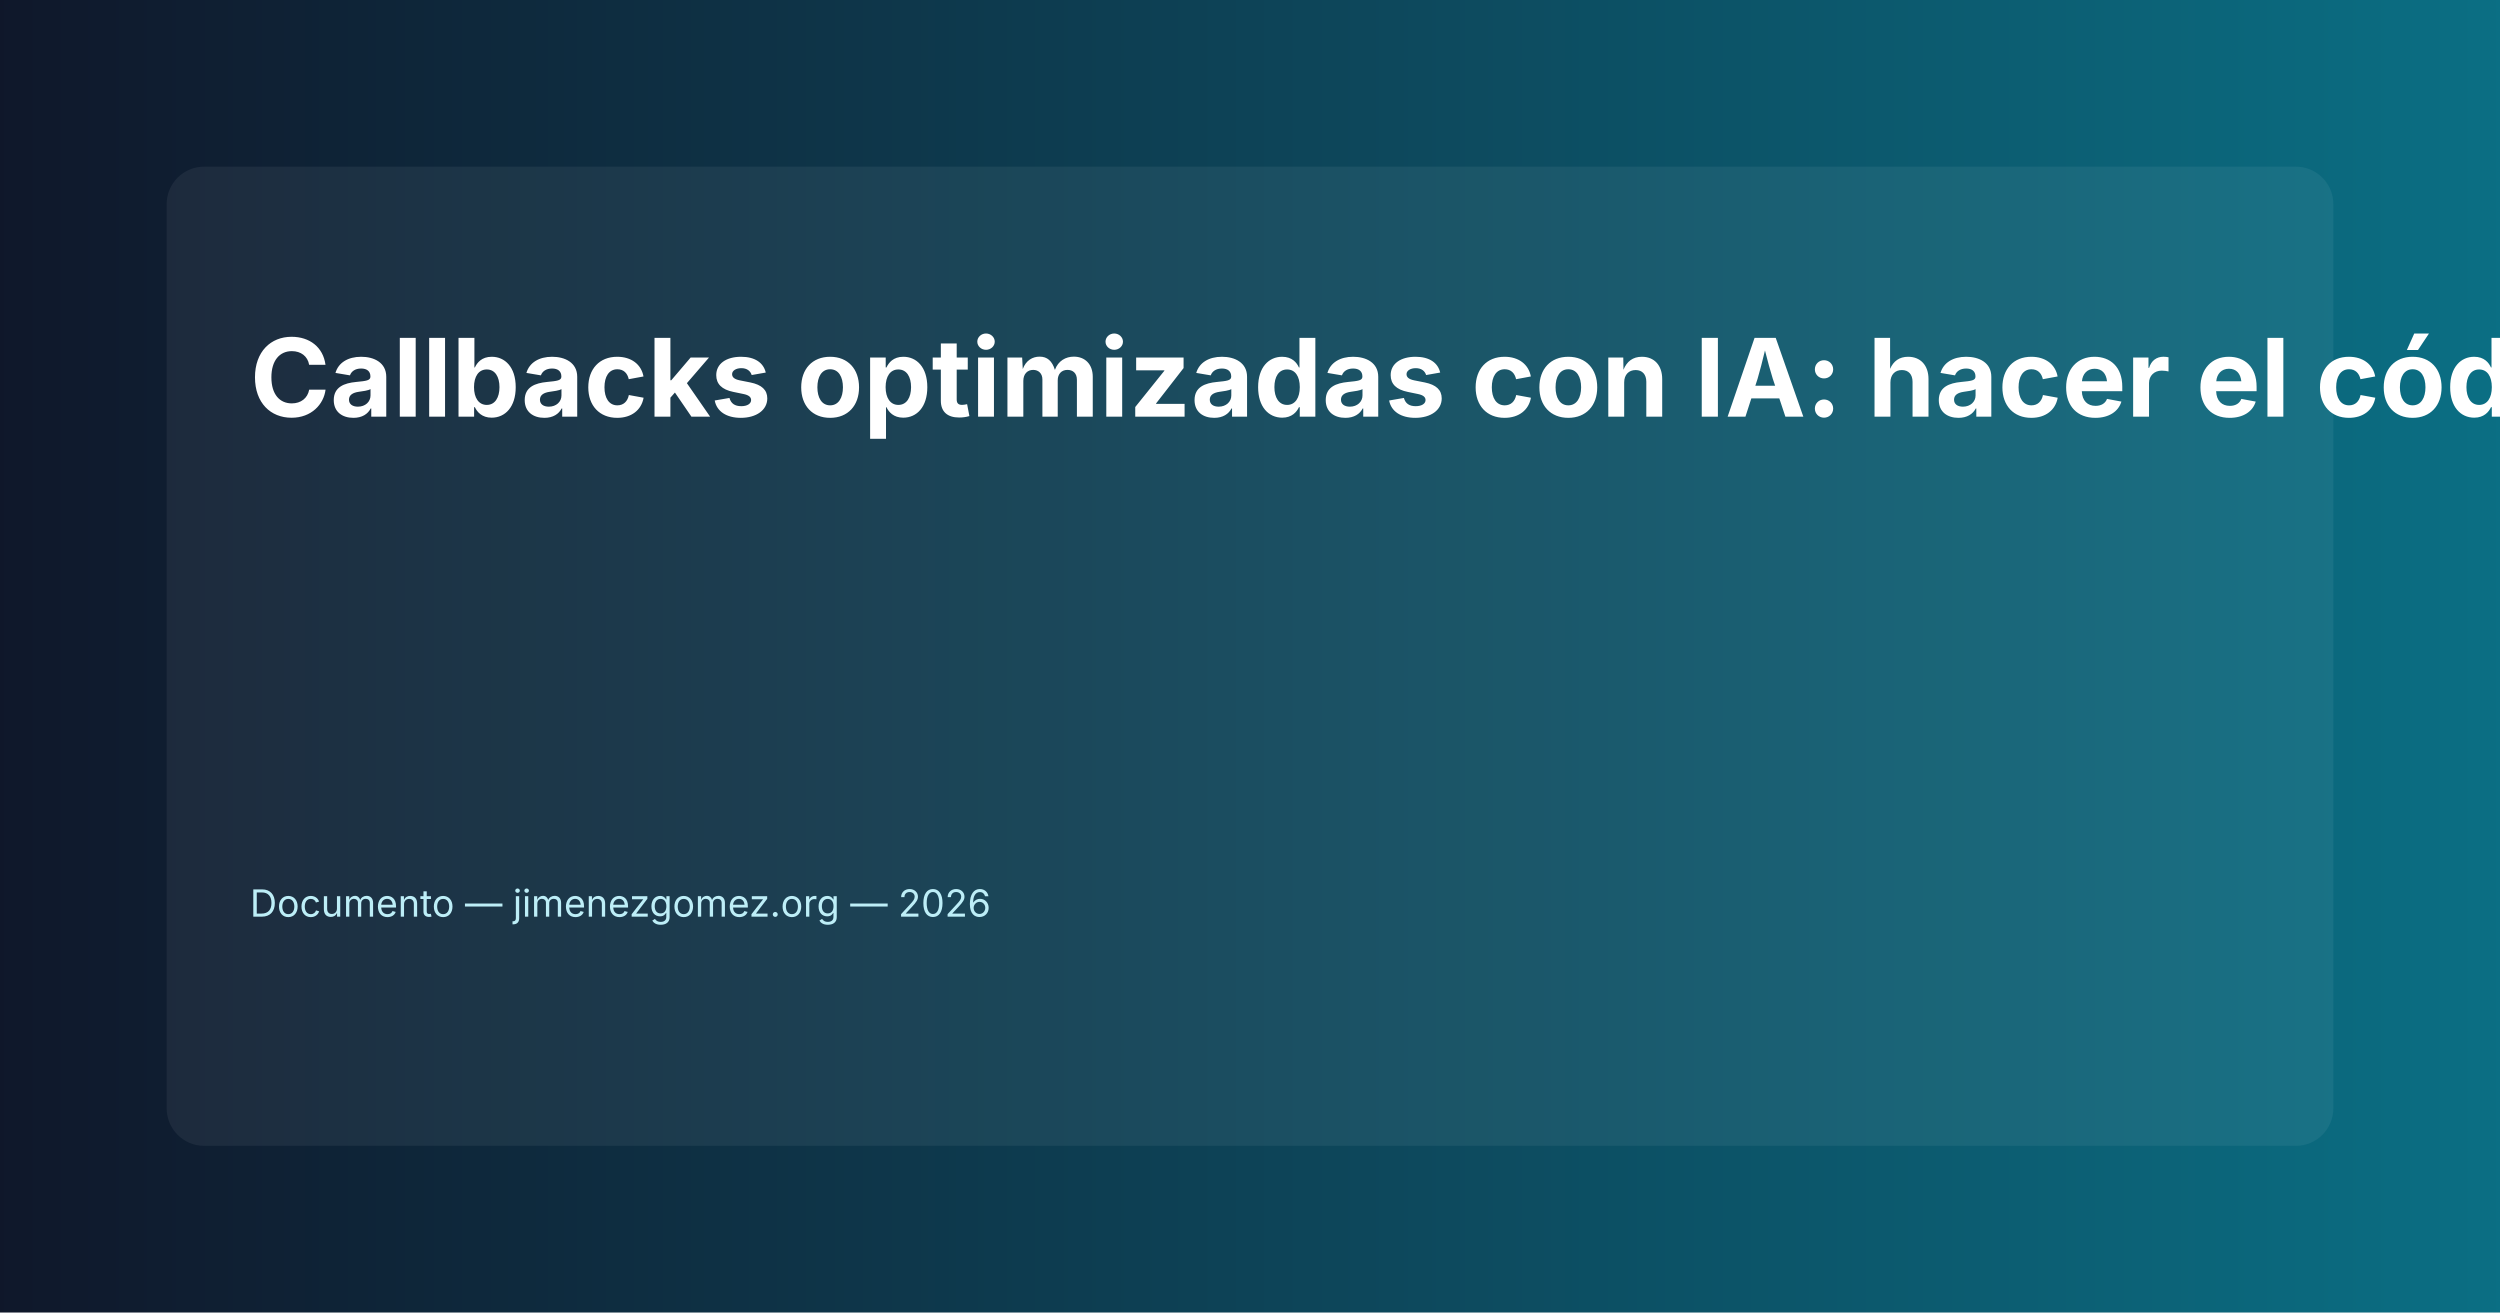
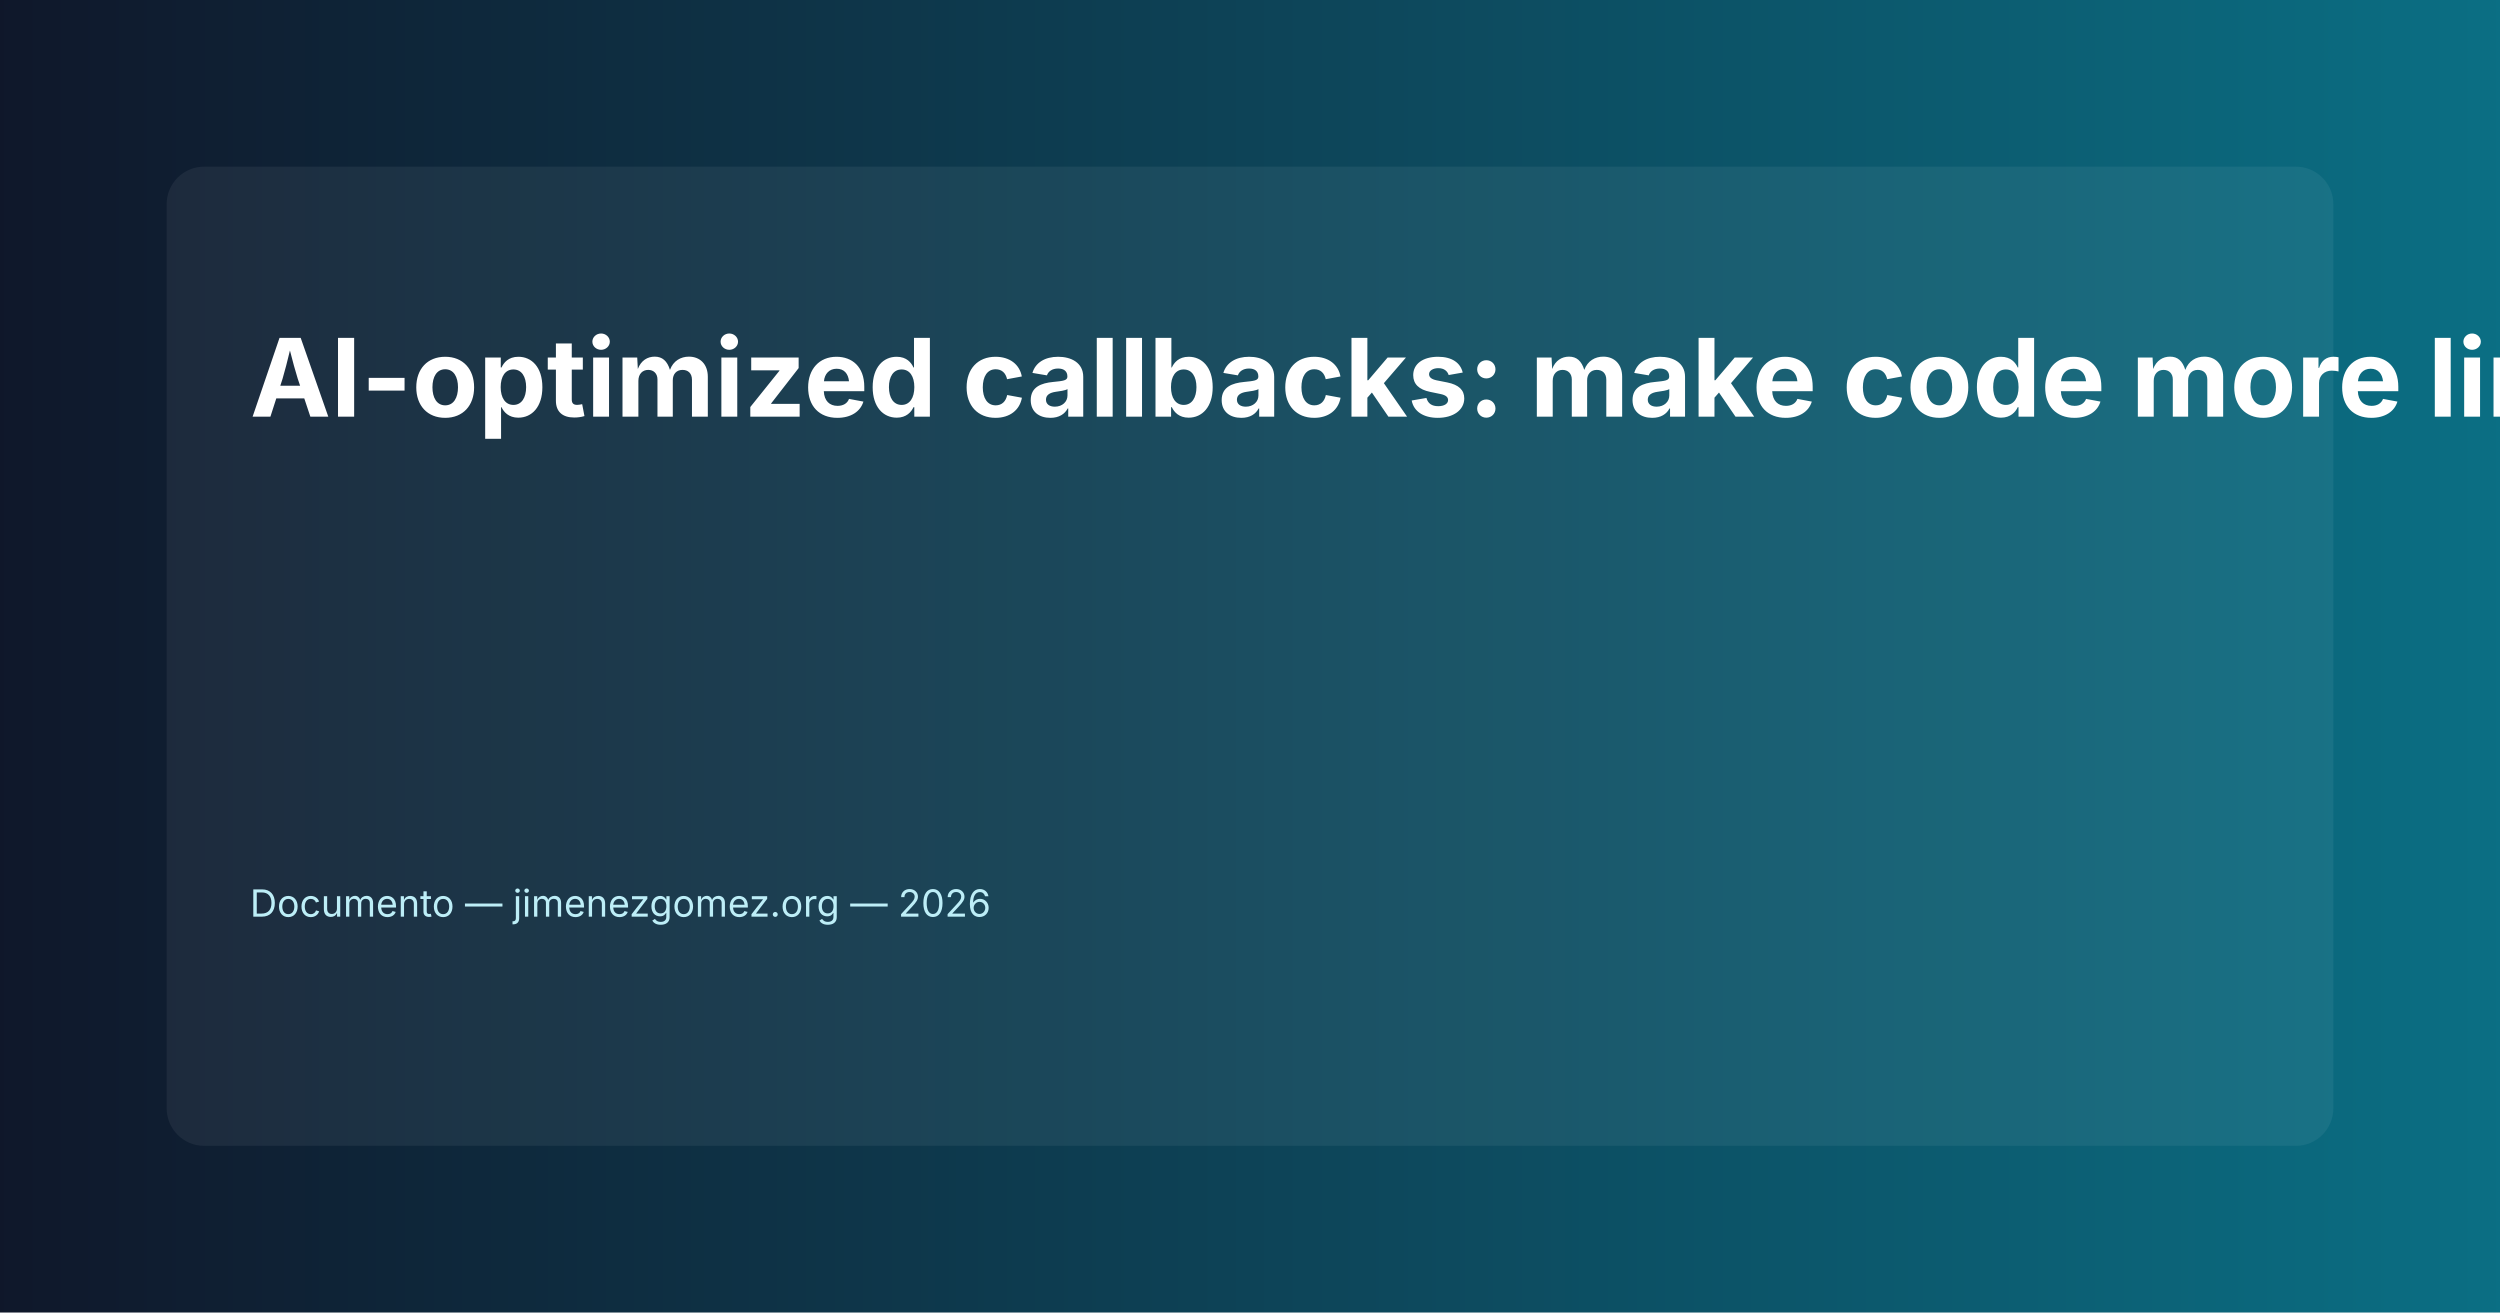
<svg xmlns="http://www.w3.org/2000/svg" width="1200" height="630" viewBox="0 0 1200 630">
  <defs>
    <linearGradient id="g" x1="0" x2="1">
      <stop offset="0" stop-color="#0f172a" />
      <stop offset="1" stop-color="#0b6f84" />
    </linearGradient>
  </defs>
  <rect width="100%" height="100%" fill="url(#g)" />
  <g transform="translate(80,80)">
    <rect x="0" y="0" width="1040" height="470" rx="18" fill-opacity="0.06" fill="#ffffff" />
-     <text x="40" y="120" font-family="Inter, Arial, Helvetica, sans-serif" font-size="52" fill="#ffffff" font-weight="700">Callbacks optimizadas con IA: hacer el código más lineal y legible</text>
+     <text x="40" y="120" font-family="Inter, Arial, Helvetica, sans-serif" font-size="52" fill="#ffffff" font-weight="700">AI-optimized callbacks: make code more linear and readable</text>
    <text x="40" y="190" font-family="Inter, Arial, Helvetica, sans-serif" font-size="28" fill="#e6f7fb" />
    <text x="40" y="360" font-family="Inter, Arial, Helvetica, sans-serif" font-size="18" fill="#bdeef7">Documento — jimenezgomez.org — 2026</text>
  </g>
</svg>
